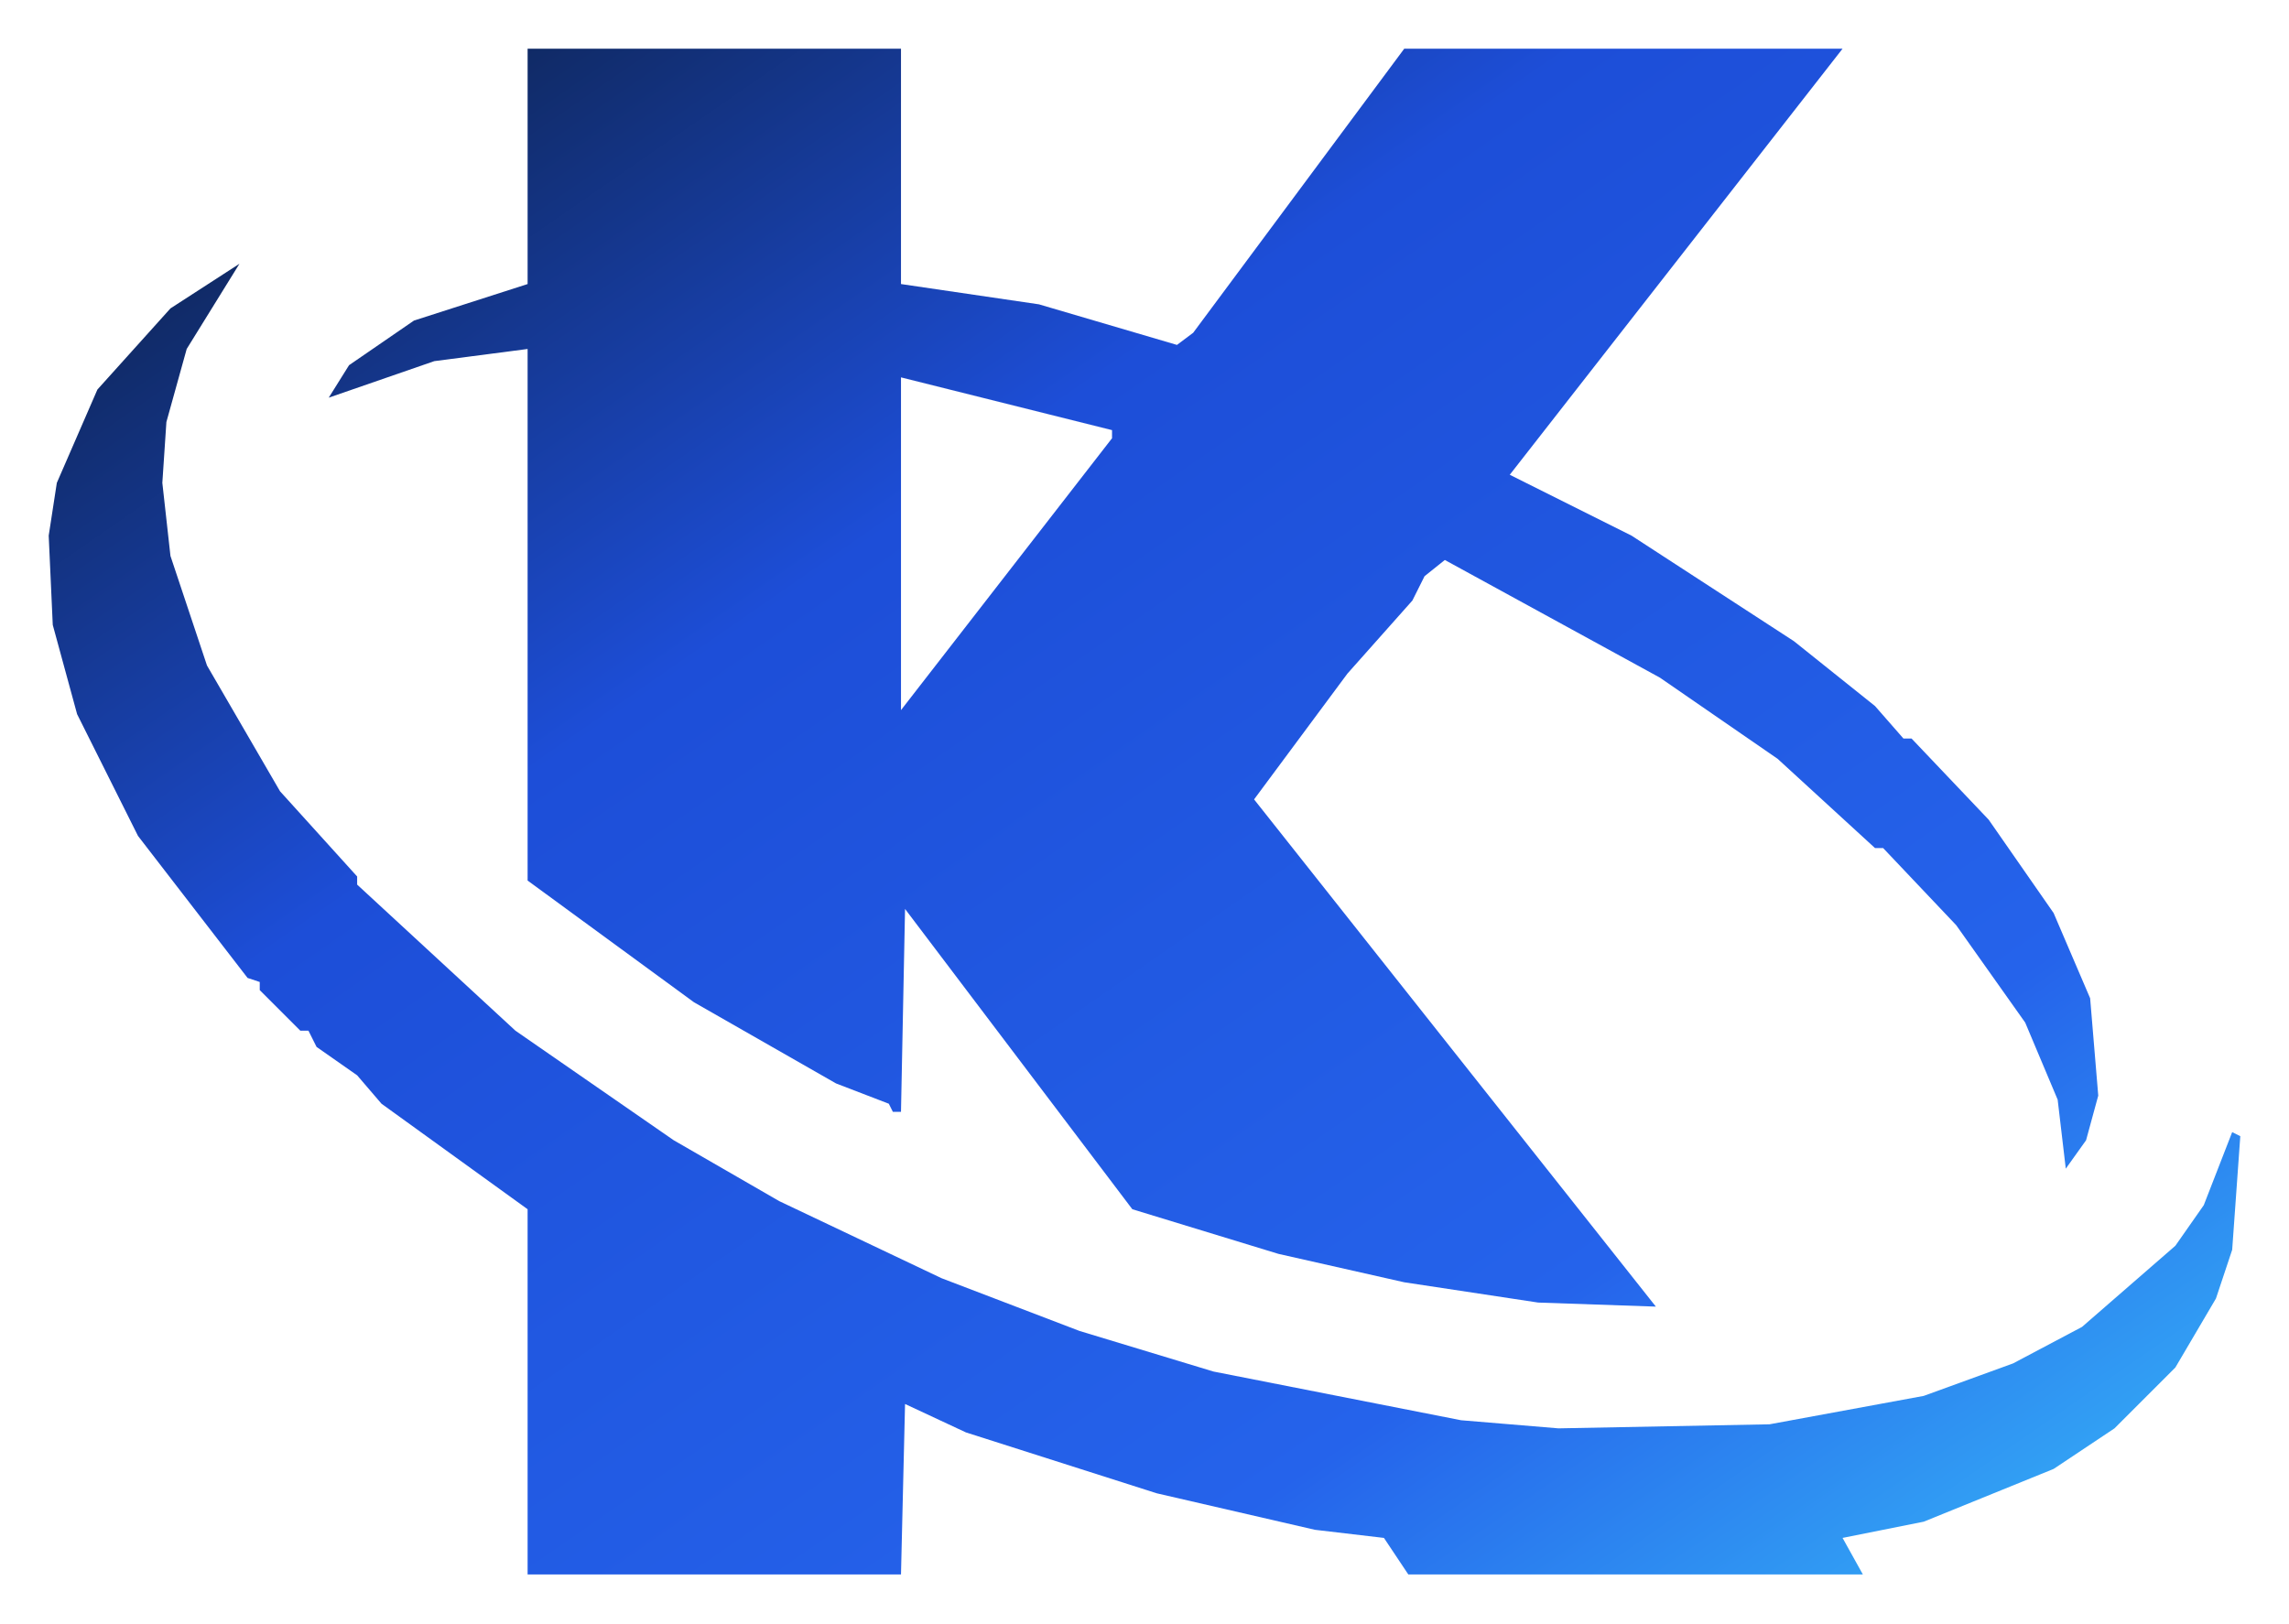
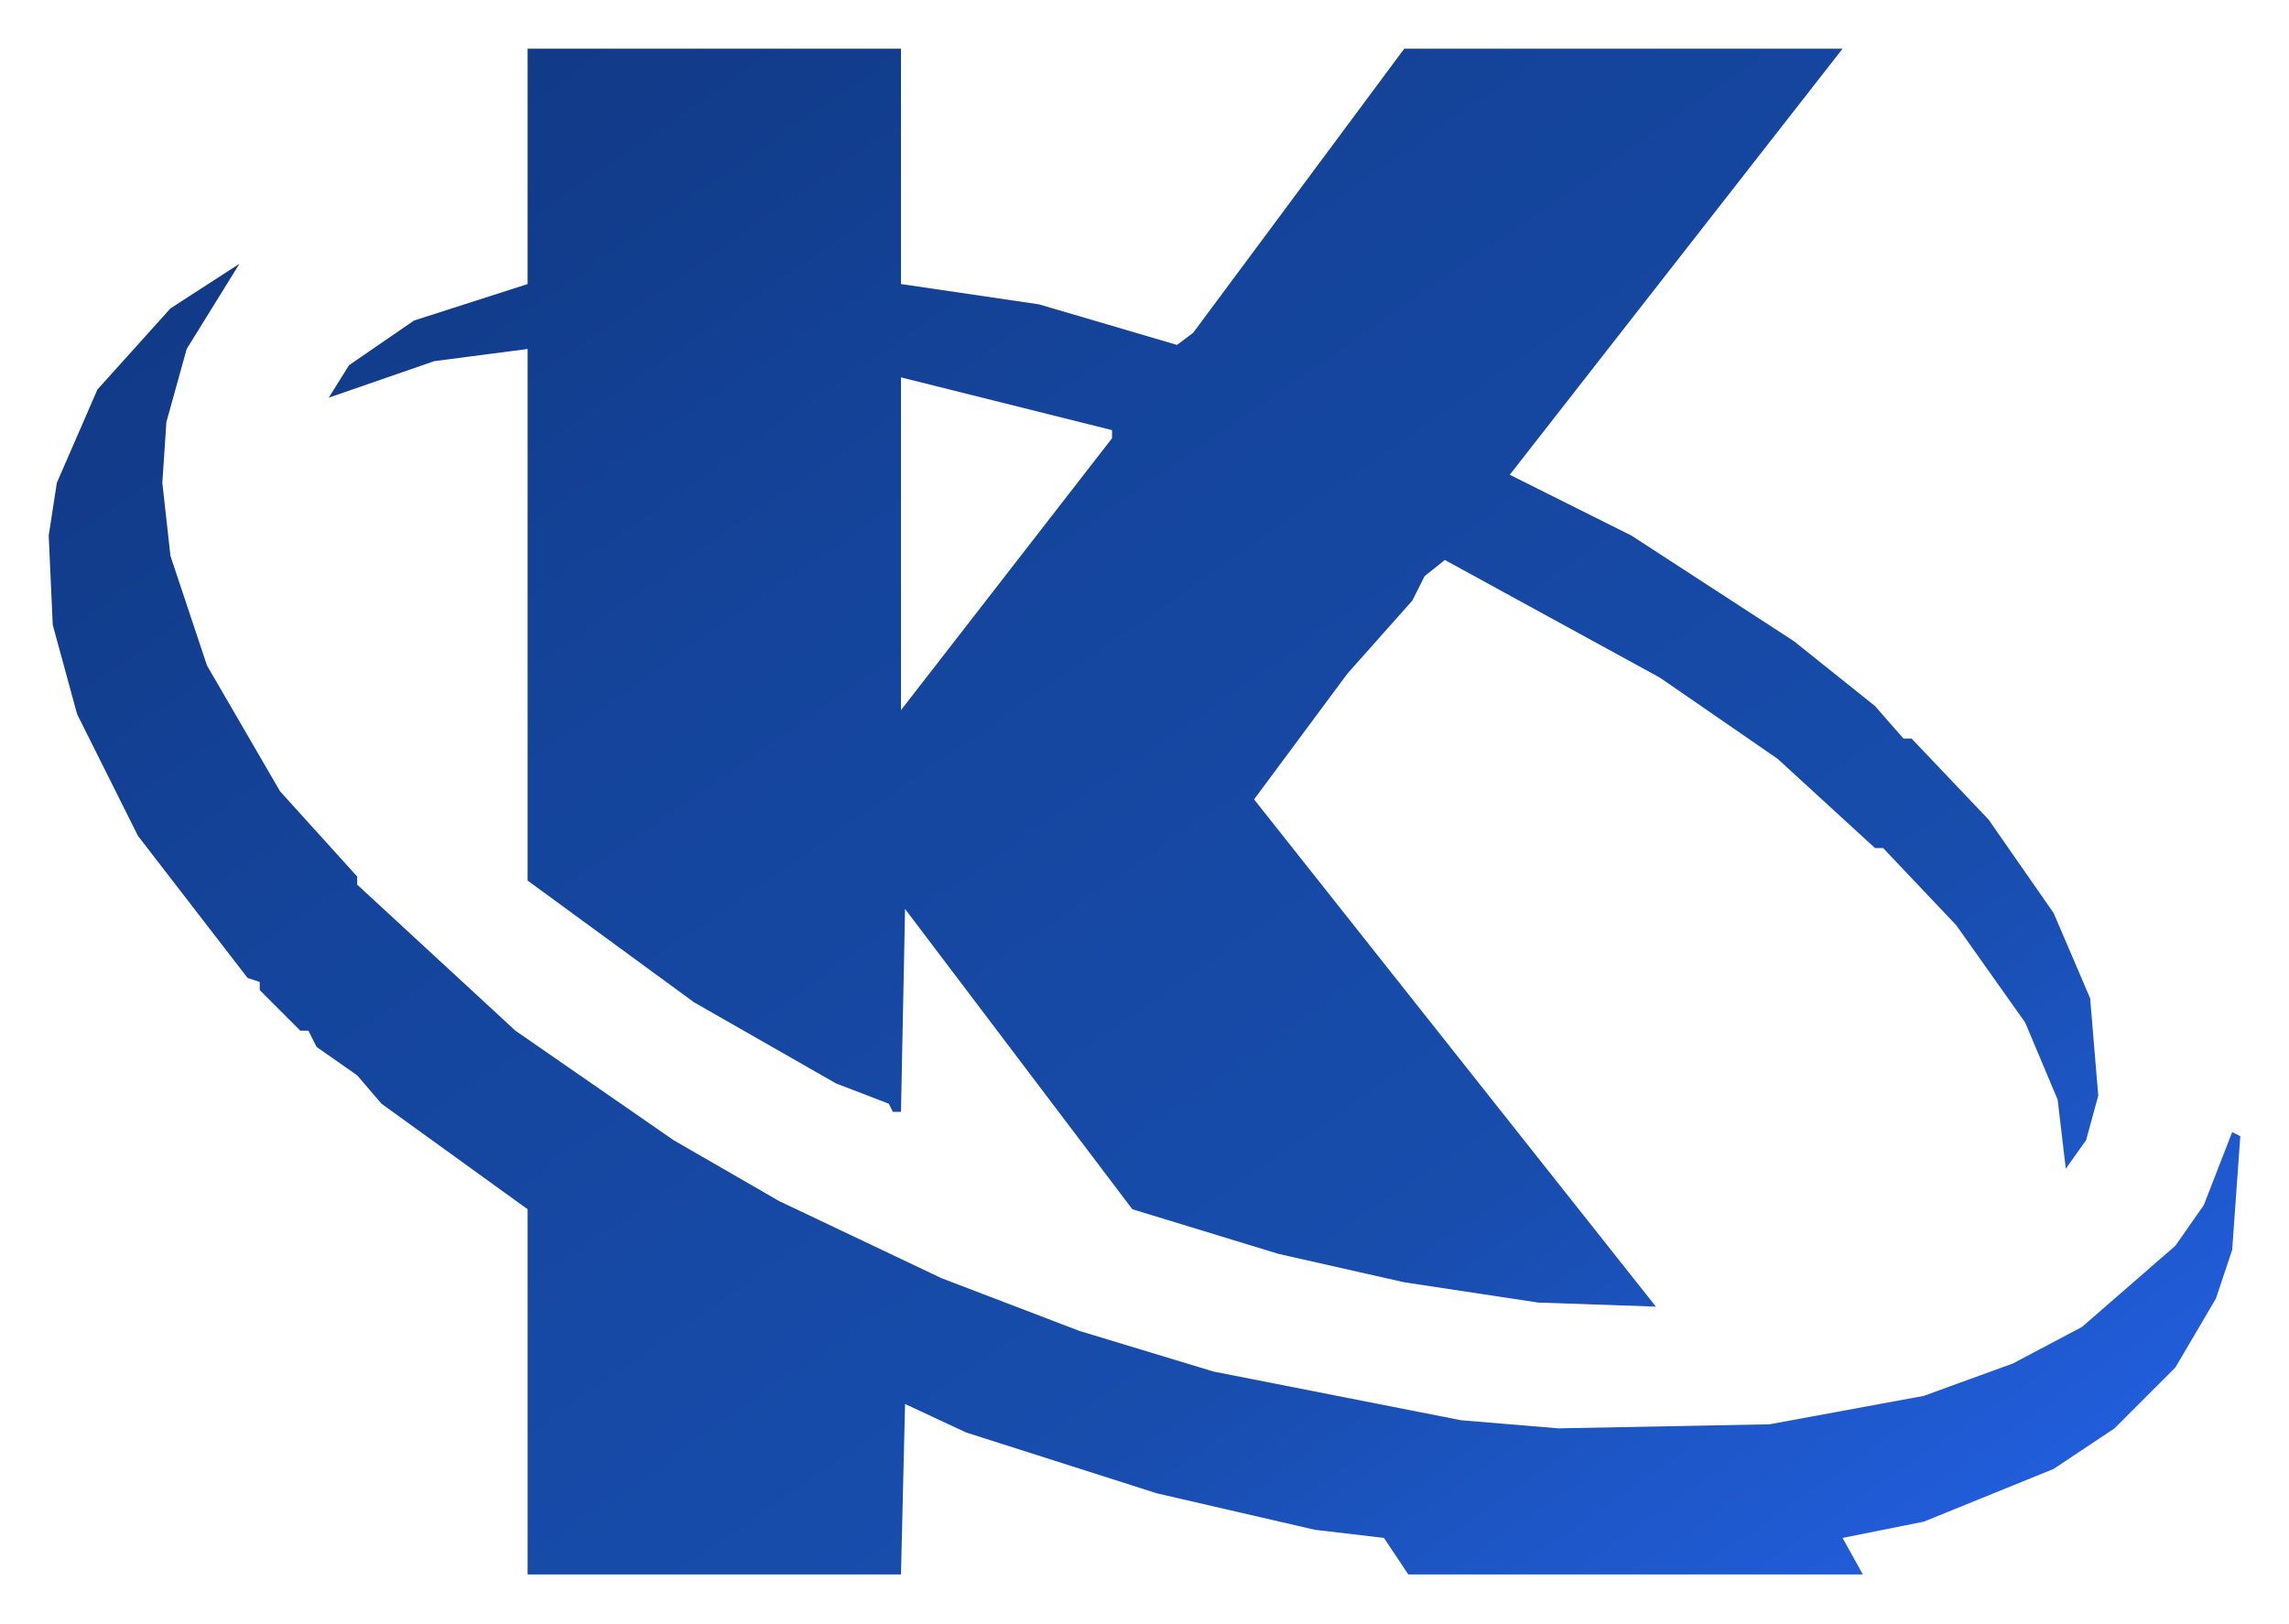
<svg xmlns="http://www.w3.org/2000/svg" viewBox="30 32 564 400" width="100%" height="100%">
  <defs>
    <linearGradient id="kineraGradient" x1="0%" y1="0%" x2="100%" y2="100%">
-       <stop offset="0%" stop-color="#0a192f" />
-       <stop offset="35%" stop-color="#1d4ed8" />
-       <stop offset="75%" stop-color="#2563eb" />
-       <stop offset="100%" stop-color="#38bdf8" />
+       <stop offset="0%" stop-color="#10357d" />
+       <stop offset="35%" stop-color="#14449b" />
+       <stop offset="70%" stop-color="#184dad" />
+       <stop offset="100%" stop-color="#2563eb" />
    </linearGradient>
  </defs>
  <path fill-rule="evenodd" clip-rule="evenodd" d="M 466 383 L 504 376 L 526 368 L 543 359 L 566 339 L 573 329 L 580 311 L 582 312 L 580 340 L 576 352 L 566 369 L 551 384 L 536 394 L 504 407 L 484 411 L 489 420 L 377 420 L 371 411 L 354 409 L 315 400 L 268 385 L 253 378 L 252 420 L 160 420 L 160 330 L 124 304 L 118 297 L 108 290 L 106 286 L 104 286 L 94 276 L 94 274 L 91 273 L 64 238 L 49 208 L 43 186 L 42 164 L 44 151 L 54 128 L 72 108 L 89 97 L 76 118 L 71 136 L 70 151 L 72 169 L 81 196 L 99 227 L 118 248 L 118 250 L 157 286 L 196 313 L 222 328 L 262 347 L 296 360 L 329 370 L 390 382 L 414 384 Z M 288 134 L 252 125 L 252 207 L 304 140 L 304 138 Z M 160 144 L 160 118 L 137 121 L 111 130 L 116 122 L 132 111 L 160 102 L 160 44 L 252 44 L 252 102 L 286 107 L 320 117 L 324 114 L 376 44 L 484 44 L 402 149 L 432 164 L 472 190 L 492 206 L 499 214 L 501 214 L 520 234 L 536 257 L 545 278 L 547 302 L 544 313 L 539 320 L 537 303 L 529 284 L 512 260 L 494 241 L 492 241 L 468 219 L 439 199 L 386 170 L 381 174 L 378 180 L 362 198 L 339 229 L 438 354 L 409 353 L 376 348 L 345 341 L 309 330 L 253 256 L 252 306 L 250 306 L 249 304 L 236 299 L 201 279 L 160 249 Z" fill="url(#kineraGradient)" />
</svg>
